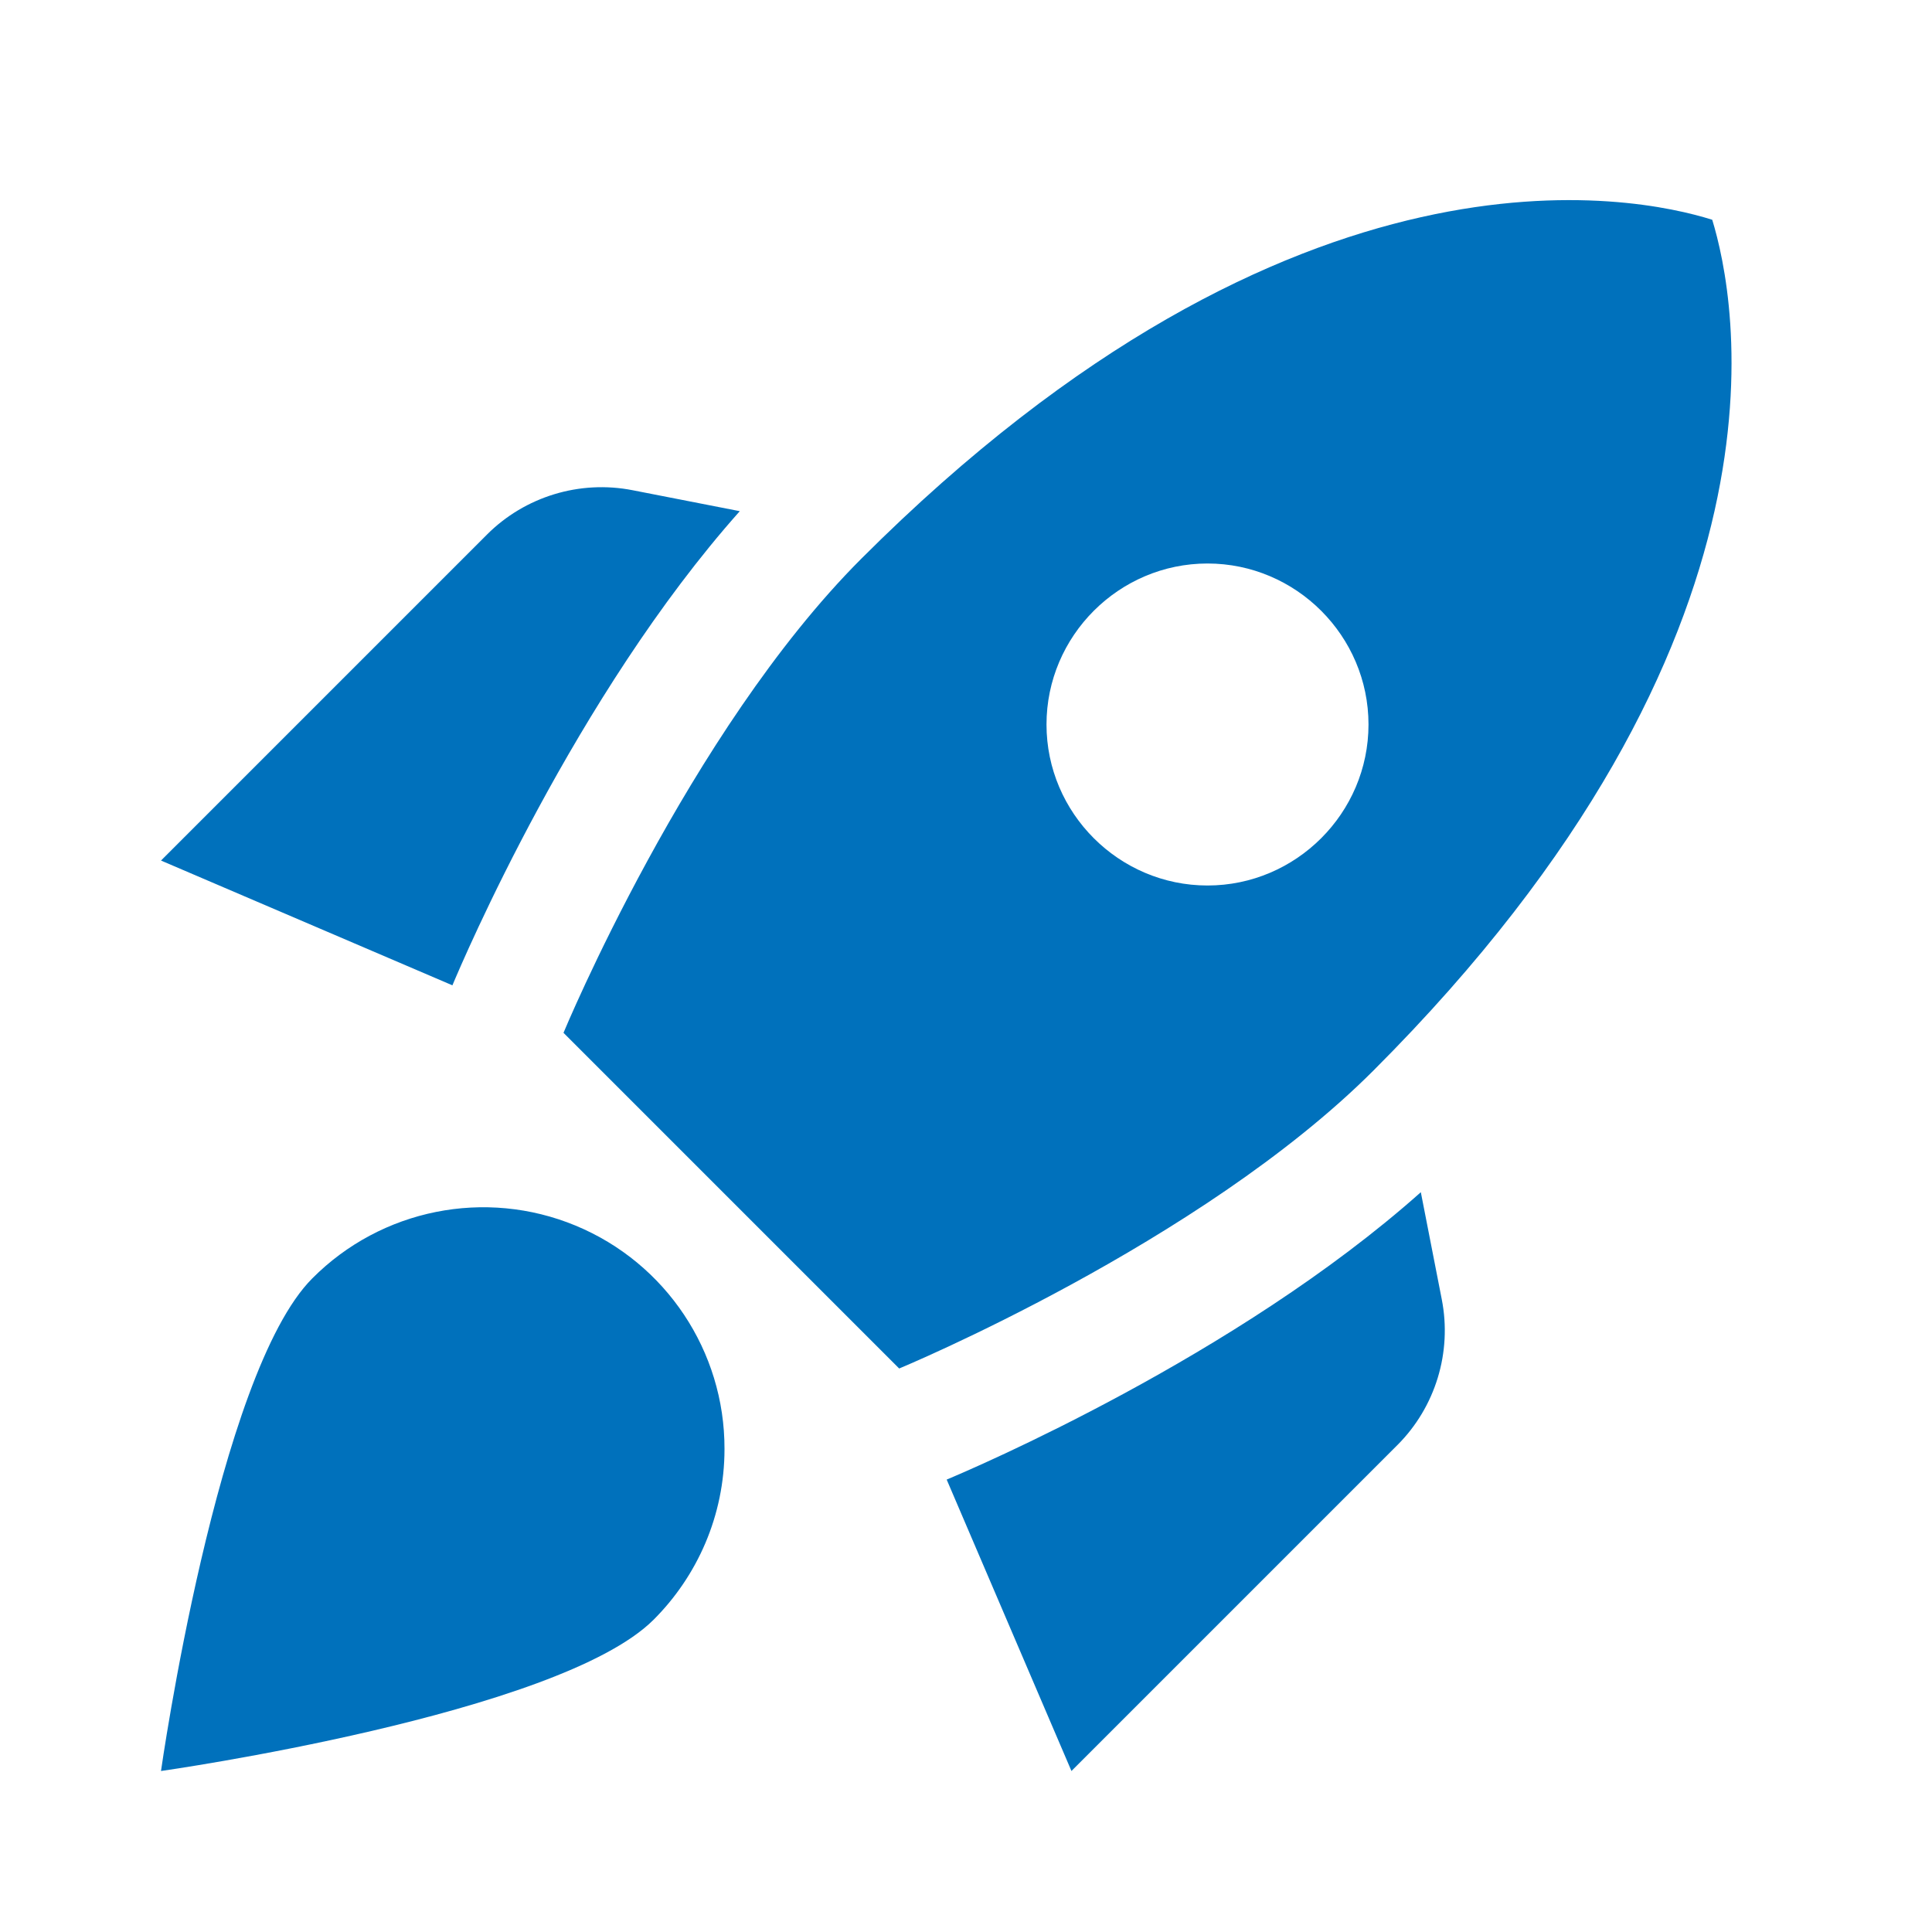
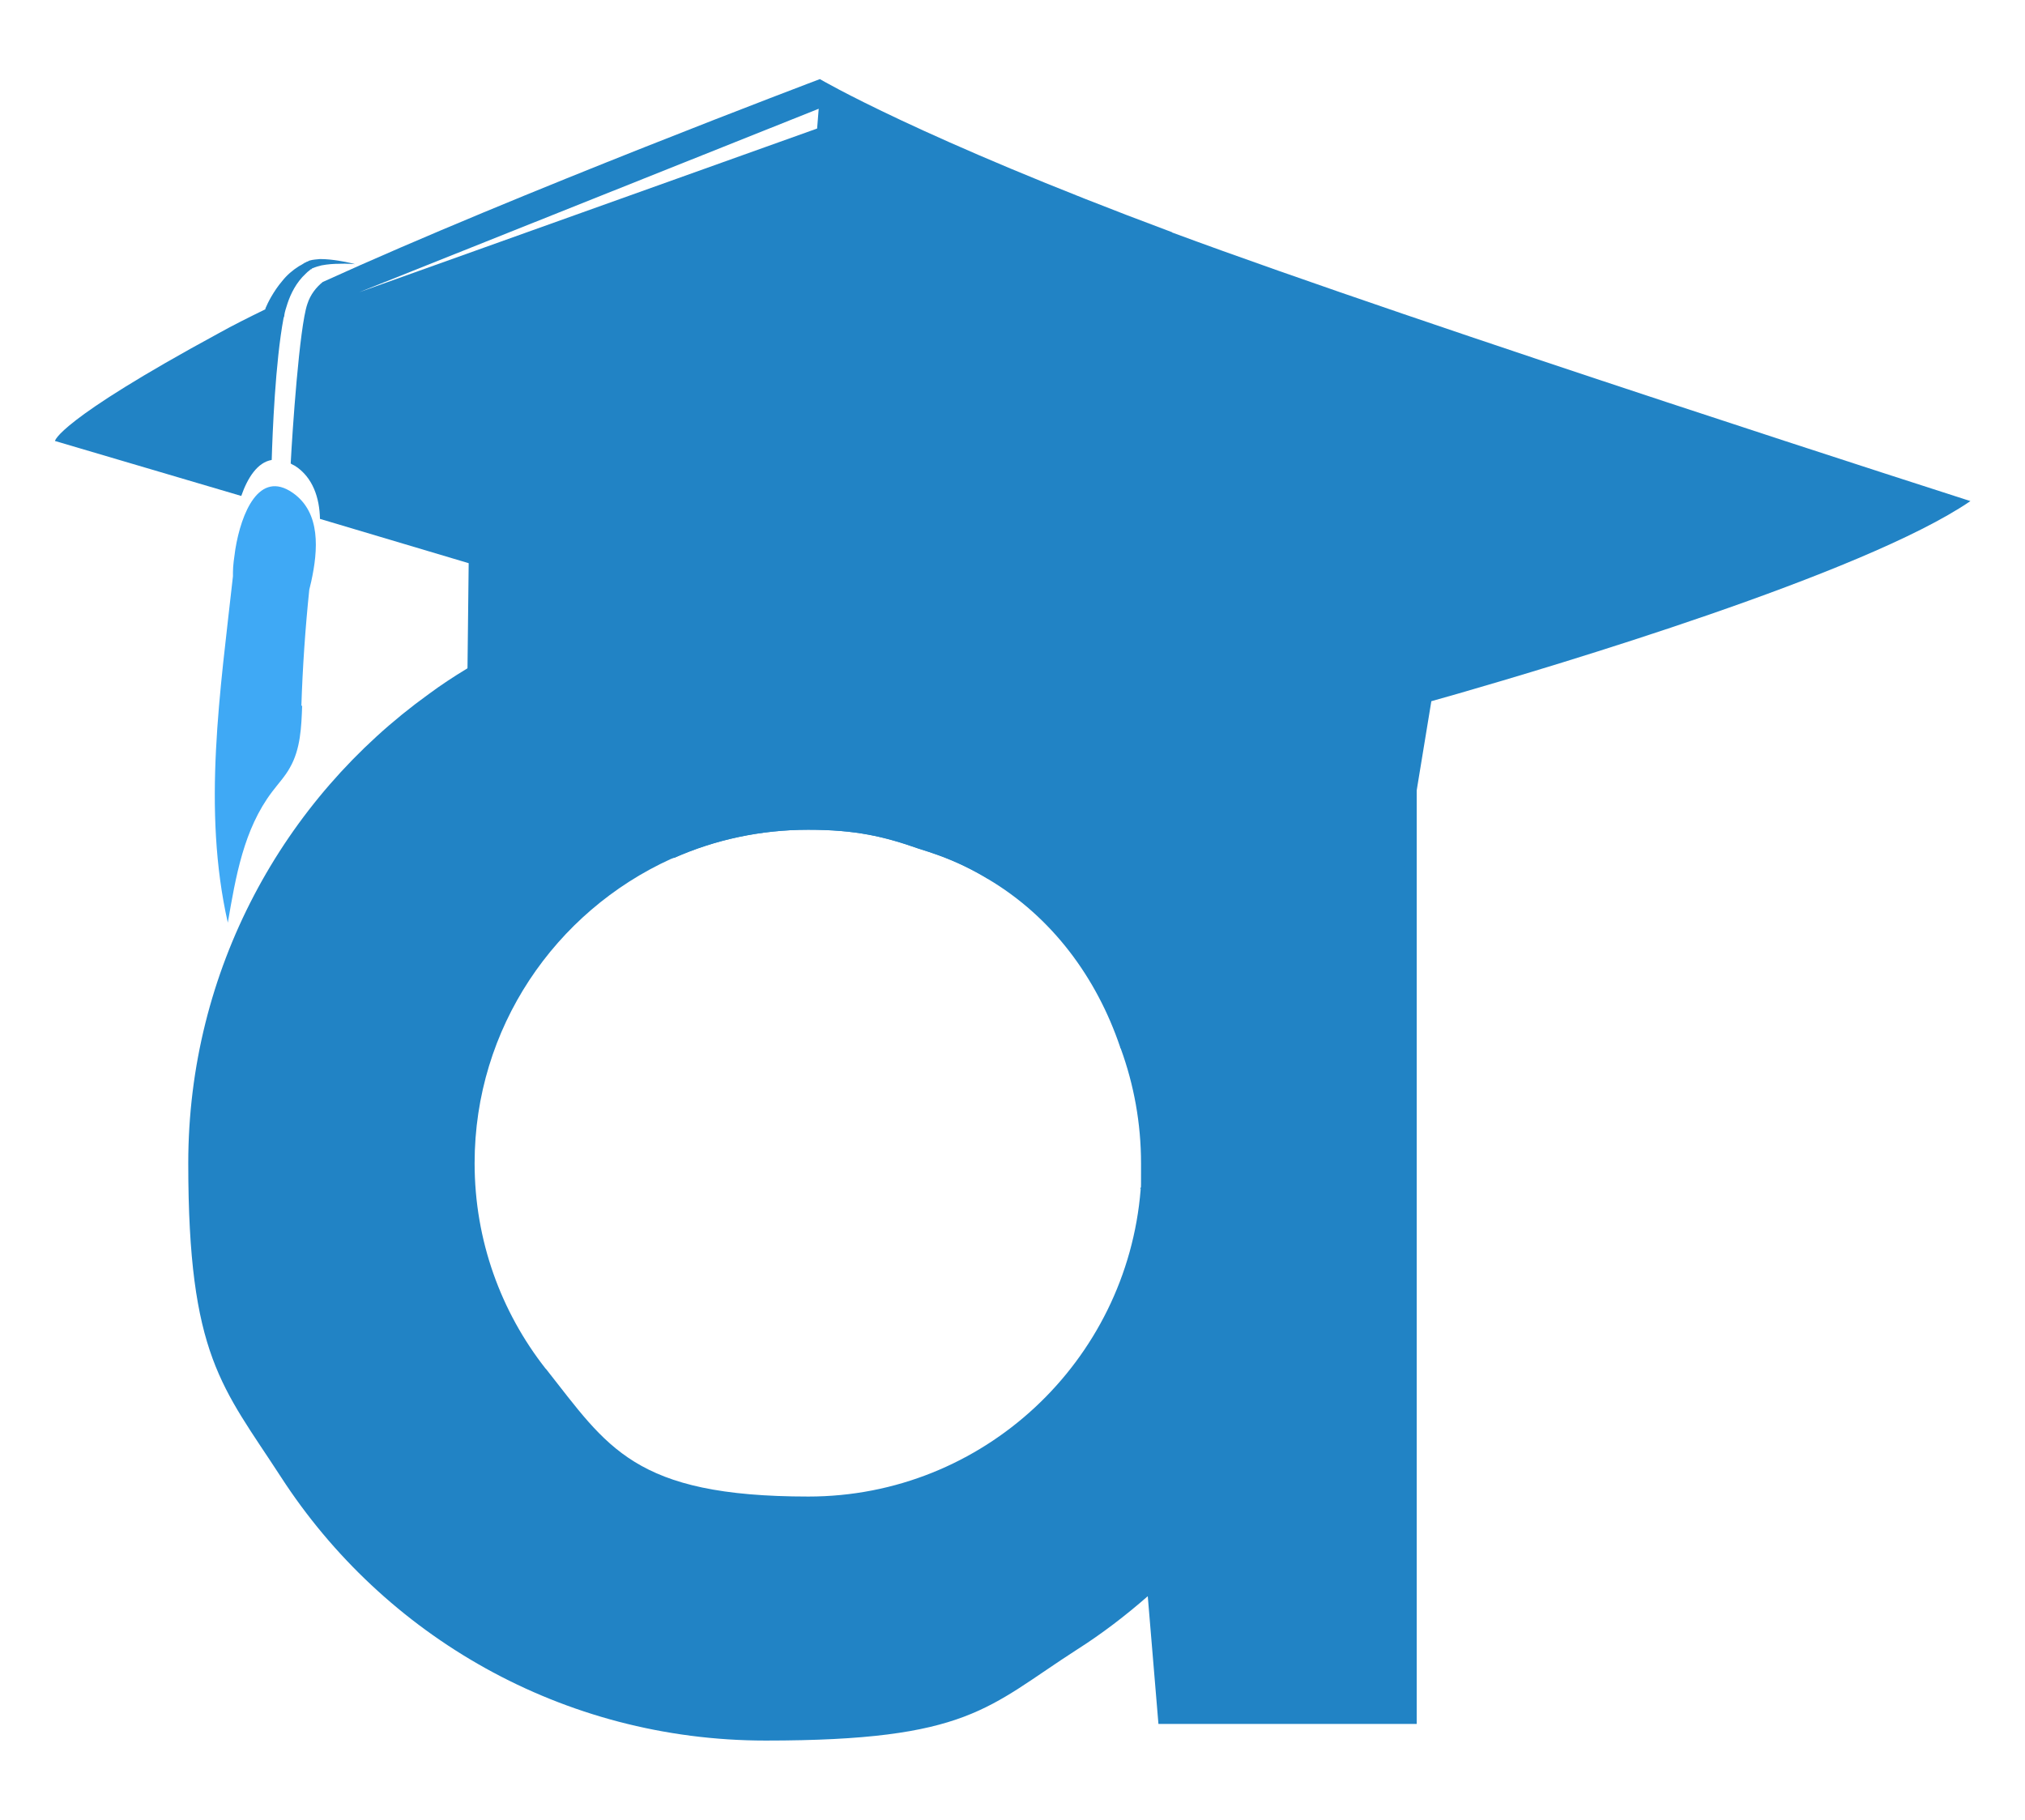
- <svg xmlns="http://www.w3.org/2000/svg" viewBox="0 0 24 24">
-   <path d="M9.19 6.35c-2.04 2.29-3.44 5.58-3.57 5.89L2 10.69l4.05-4.05c.47-.47 1.15-.68 1.81-.55l1.33.26zM11.17 17s3.74-1.55 5.89-3.7c5.4-5.4 4.5-9.62 4.21-10.57c-.95-.3-5.17-1.19-10.57 4.21C8.55 9.09 7 12.83 7 12.83L11.17 17zm6.48-2.19c-2.29 2.04-5.58 3.44-5.89 3.57L13.31 22l4.05-4.05c.47-.47.68-1.15.55-1.81l-.26-1.33zM9 18c0 .83-.34 1.58-.88 2.12C6.94 21.3 2 22 2 22s.7-4.94 1.88-6.12A2.996 2.996 0 0 1 9 18zm4-9c0-1.1.9-2 2-2s2 .9 2 2s-.9 2-2 2s-2-.9-2-2z" fill="#0071BC" />
+ <svg xmlns="http://www.w3.org/2000/svg" id="Layer_1" version="1.1" viewBox="0 0 512 460">
+   <path d="M291.8,155.9l-1.7,28.5c-25.7-22.7-59.5-36.4-96.5-36.4s-53.5,7.7-75.6,21.1c-3.3,2-6.5,4.1-9.6,6.4-36.8,26.5-60.8,69.8-60.8,118.6s8.6,56.5,23.4,79.3h0c26,40.2,71.2,66.7,122.6,66.7s56-8.4,78.7-23c0,0,0,0,0,0,6.3-4,12.3-8.6,17.9-13.5l2.7,32.3h65.3V155.9h-66.4ZM288.4,300.5c0,.1,0,.2,0,.3-3.5,43.4-39.8,77.6-84,77.6s-50.8-12.6-66.3-32.2c0,0-.1-.1-.2-.2-11.2-14.3-17.9-32.3-17.9-51.9,0-34.2,20.4-63.6,49.6-76.9.3-.1.5-.2.8-.3,10.4-4.6,21.9-7.1,33.9-7.1s19.2,1.7,28,4.8c0,0,0,0,0,0,1.7.5,3.4,1.1,5.1,1.7,4.4,1.6,8.5,3.6,12.3,5.9,16.4,9.7,27.6,25.1,33.5,42.5,0,.2.1.3.2.5,3.3,9.1,5.1,18.8,5.1,29s0,4.4-.2,6.5Z" fill="#2183c5" />
+   <g>
+     <path d="M85.7,66.7c-1.3,0-2.8.1-4.4.4-.8.2-1.5.4-2.2.7-.2,0-.3.2-.4.3h-.2c0,.1-.3.3-.3.3-.4.3-.6.5-.9.8-2.4,2.2-3.8,5.1-4.6,7.5-.4,1.2-.7,2.2-.8,2.9,0,.3-.1.6-.2.8-2.1,11.2-2.8,29.1-3,35.9-3.6.6-6.1,4.5-7.7,9.1l-47.1-13.9s.4-5,41.5-27.3c3.4-1.9,7.4-3.9,11.7-6,0,0,0-.1,0-.2.3-.7.8-1.8,1.5-3,.7-1.2,1.6-2.6,2.8-4,1.1-1.4,2.6-2.7,4.2-3.7.4-.2.9-.5,1.2-.7l.3-.2c.2,0,.3-.1.4-.2.2,0,.5-.2.7-.3,1-.3,1.9-.3,2.7-.4,1.7,0,3.3.2,4.6.4,2.6.4,4.3.9,4.3.9,0,0-1.8-.2-4.4-.1Z" fill="#2183c5" />
+     <g>
+       <path d="M76.4,178.4c-.2,5.4-.4,11-3.1,15.7-1.2,2.2-3,4.1-4.5,6.1-7.2,9.5-9.2,21.5-11.2,33.1-6.5-28.7-1.9-58.6,1.3-87.6,0-.3,0-.6,0-1,0-1.7.3-3.7.6-5.8,0,0,0,0,0,0h0c1.5-9.2,6-20.2,14.5-14.3,7.2,5,6.4,14.6,4.7,22.4h0c-.2.7-.3,1.4-.5,2.1-1,9.6-1.7,19.8-2,29.4Z" fill="#3fa9f5" />
+       <path d="M70.4,132.3s-12.9,63-11.8,80.7" fill="#3fa9f5" />
+     </g>
+     <path d="M296.3,58.7c-63.8-23.8-89-38.7-89-38.7,0,0-76.3,28.8-125.7,51.3-1.6,1.3-3.1,3.1-3.9,5.6-2,5.8-3.8,32.4-4.2,40.3.3.2.7.4,1.1.6,4.5,2.9,6.2,8.1,6.3,13.4l37.6,11.2v-.5h0s0,.5,0,.5l-.3,26.7v3.3s-.4,39.5-.4,39.5c0,0,28.7-3.6,52.7,5,10.4-4.6,21.9-7.1,33.9-7.1s19.2,1.7,28,4.8c0,0,0,0,0,0,1.7.5,3.4,1.1,5.1,1.7,4.4,1.6,8.5,3.6,12.3,5.9,15.4-3.2,32.8-4.9,49.5-2.2,44.2,7.3,52,22.1,52,22.1l7.1-43.5,3.5-21.3s2.4-.7,6.7-1.9c23.6-6.8,102.7-30.3,129.6-48.7,0,0-137.9-44.2-201.8-67.9ZM90.8,73.9l116.2-46.4-.4,5-115.8,41.4ZM361.8,177h0c0,0,0,0,0,0,0,0,0,0,0,0Z" fill="#2183c5" />
+   </g>
</svg>
